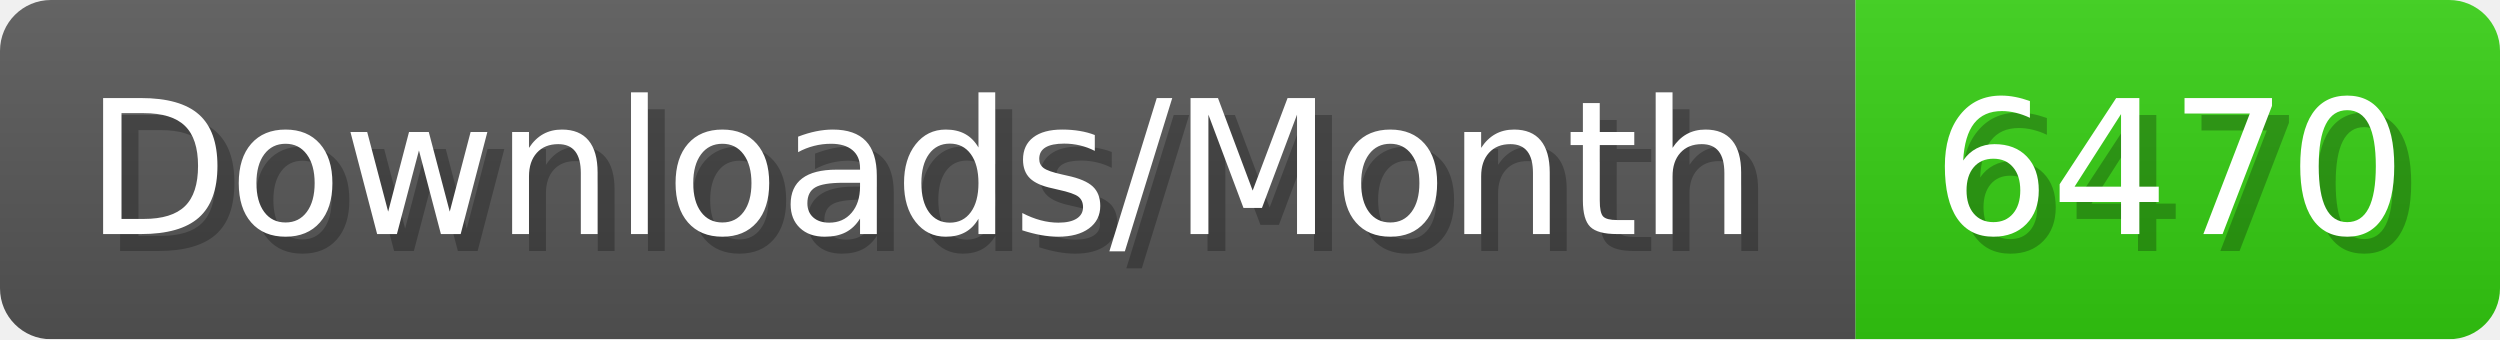
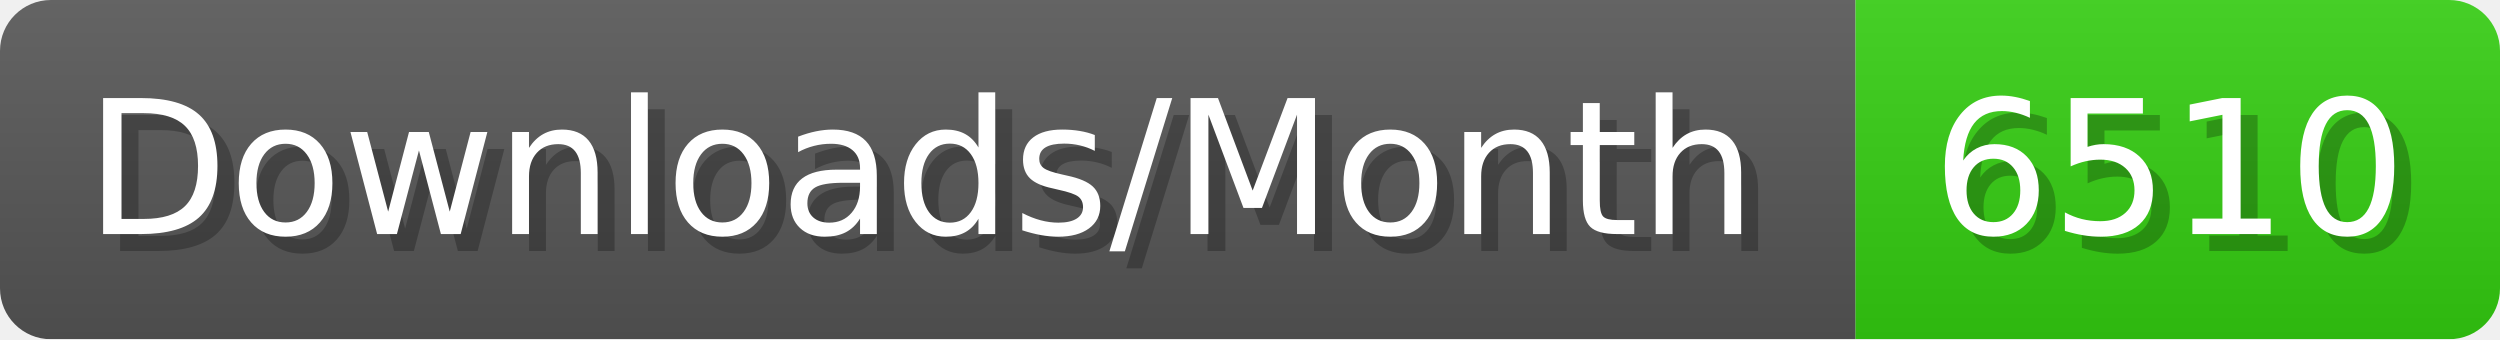
- <svg xmlns="http://www.w3.org/2000/svg" width="147.4" height="20" viewBox="0 0 1474 200" role="img" aria-label="Downloads/Month: 6470">
+ <svg xmlns="http://www.w3.org/2000/svg" width="147.4" height="20" viewBox="0 0 1474 200" role="img" aria-label="Downloads/Month: 6510">
  <linearGradient id="YlXUI" x2="0" y2="100%">
    <stop offset="0" stop-opacity=".1" stop-color="#EEE" />
    <stop offset="1" stop-opacity=".1" />
  </linearGradient>
  <mask id="JHhop">
    <rect width="1474" height="200" rx="30" fill="#FFF" />
  </mask>
  <g mask="url(#JHhop)">
    <rect width="1094" height="200" fill="#555" />
    <rect width="380" height="200" fill="#3C1" x="1094" />
    <rect width="1474" height="200" fill="url(#YlXUI)" />
  </g>
  <g aria-hidden="true" fill="#fff" text-anchor="start" font-family="Verdana,DejaVu Sans,sans-serif" font-size="110">
    <text x="60" y="148" textLength="994" fill="#000" opacity="0.25">Downloads/Month</text>
    <text x="50" y="138" textLength="994">Downloads/Month</text>
-     <text x="1149" y="148" textLength="280" fill="#000" opacity="0.25">6470</text>
-     <text x="1139" y="138" textLength="280">6470</text>
+     <text x="1149" y="148" textLength="280" fill="#000" opacity="0.25">6510</text>
+     <text x="1139" y="138" textLength="280">6510</text>
  </g>
</svg>
